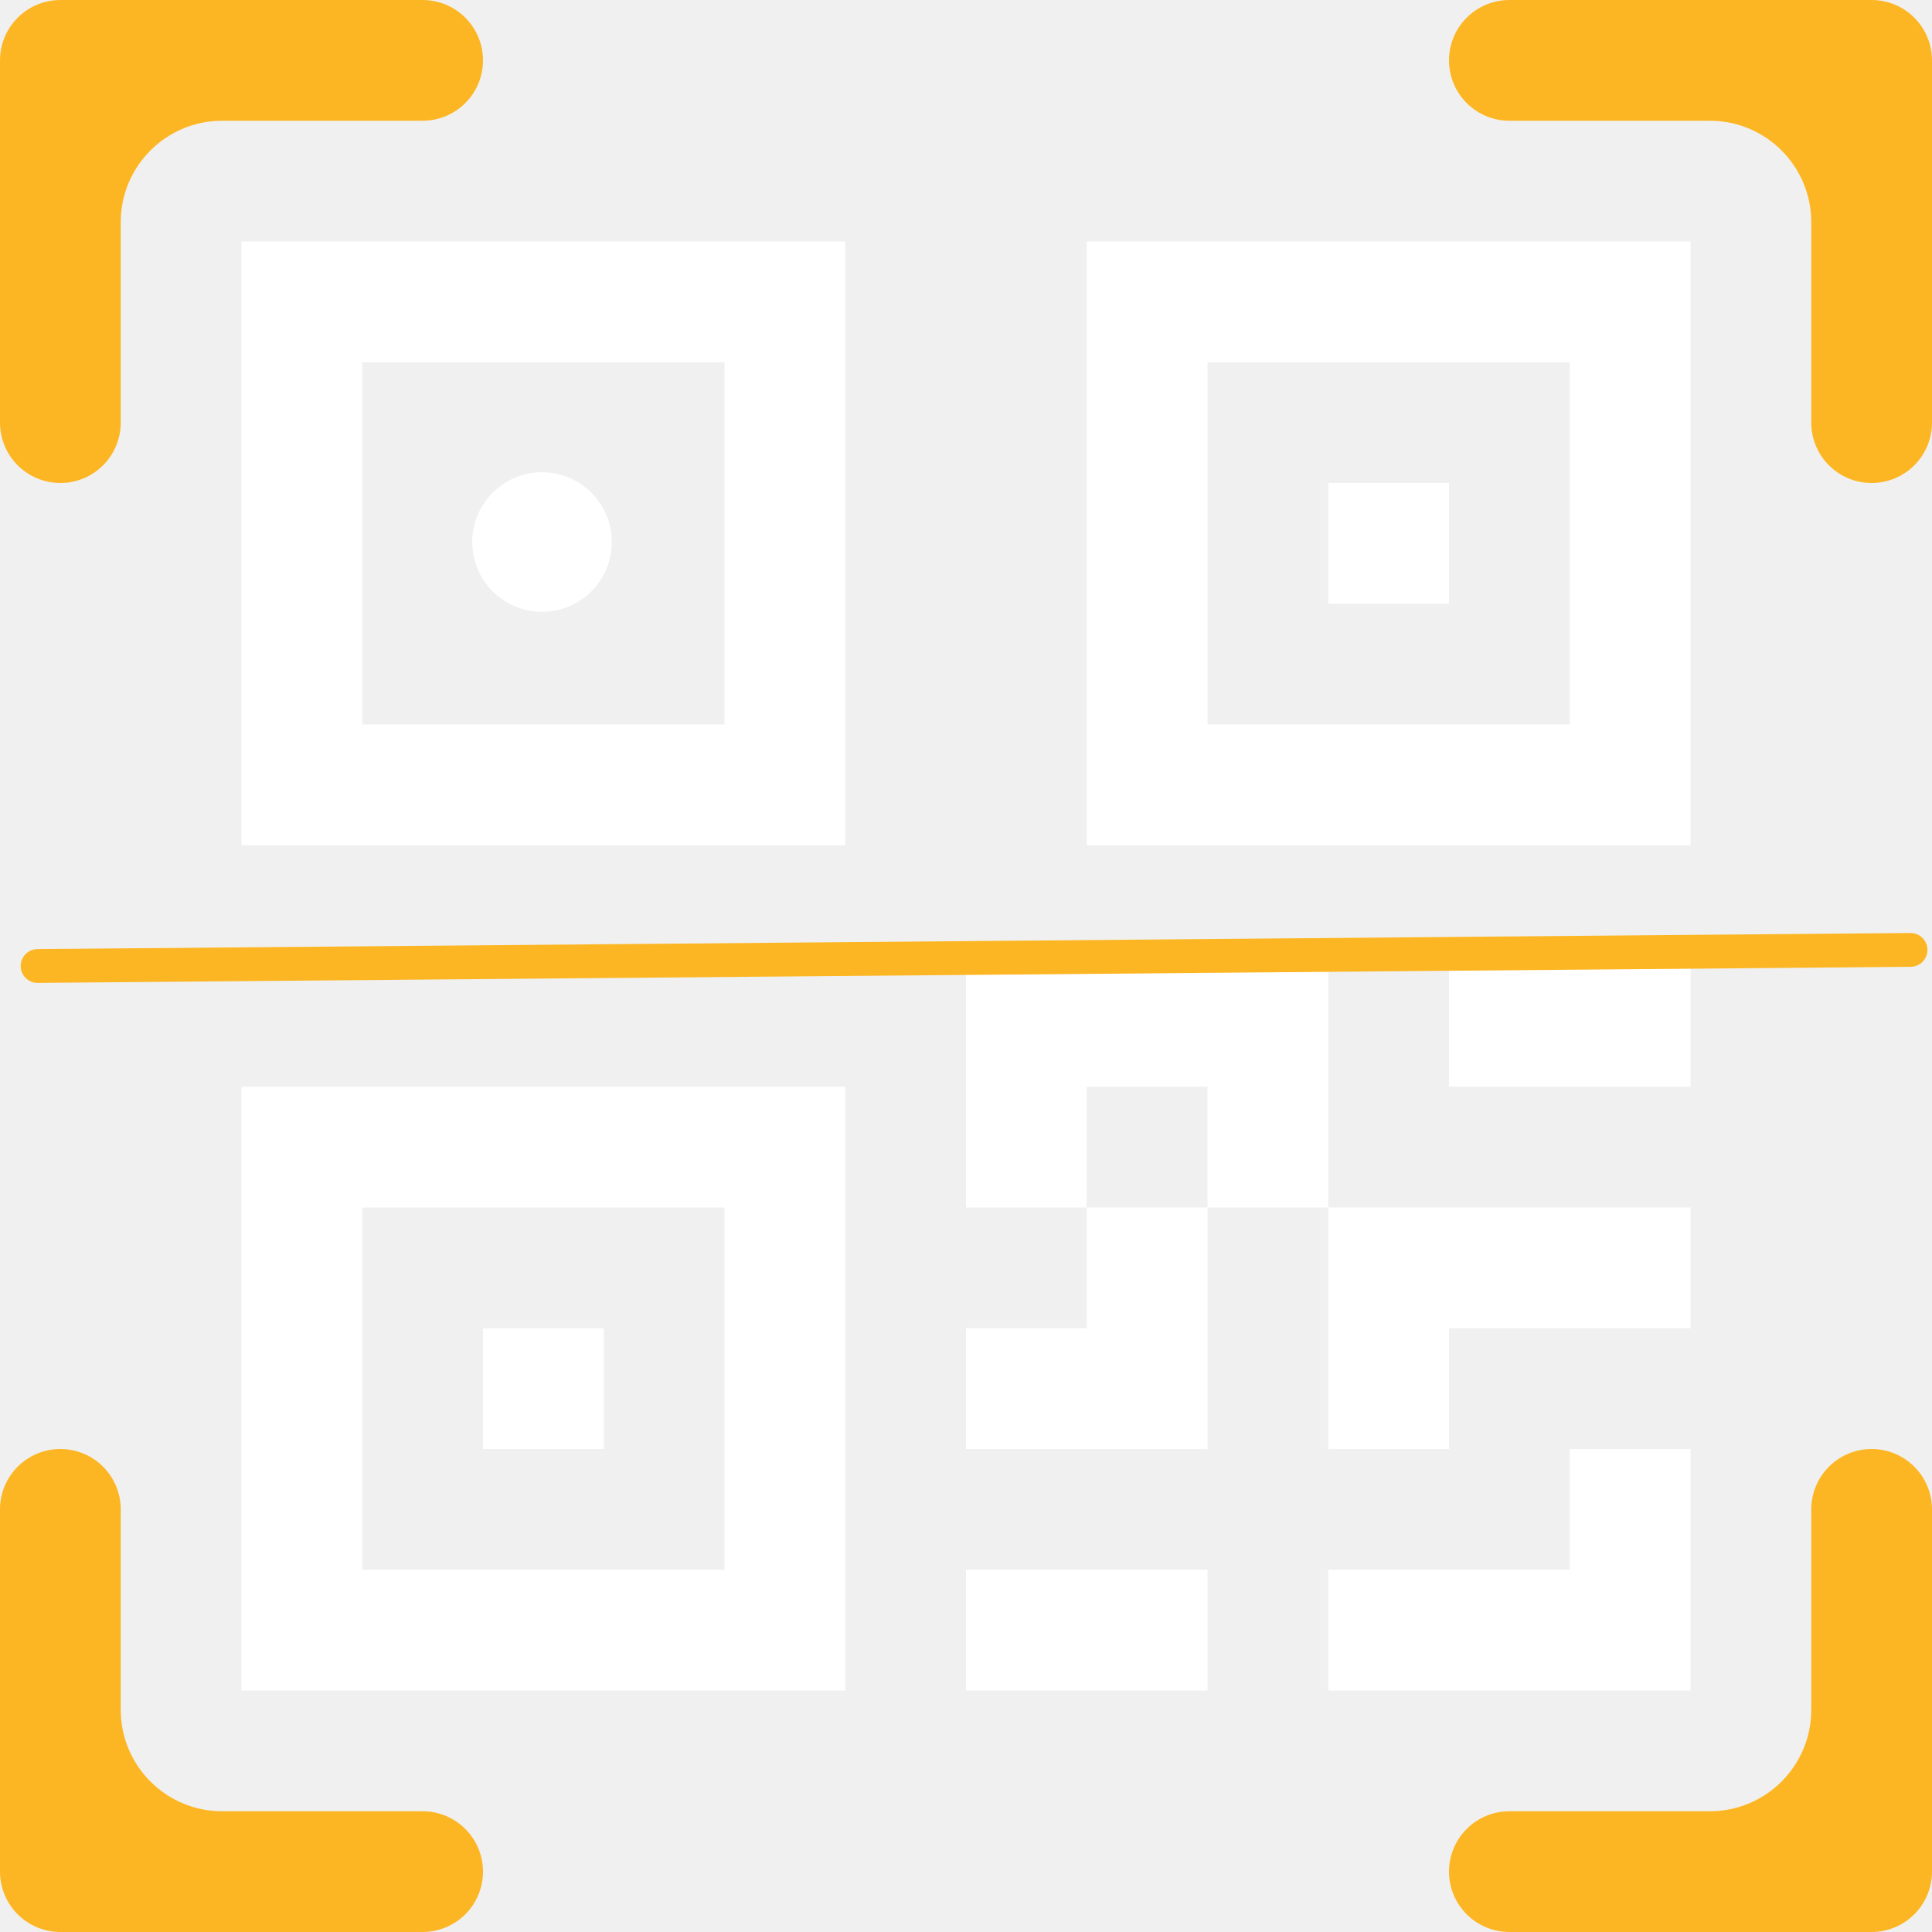
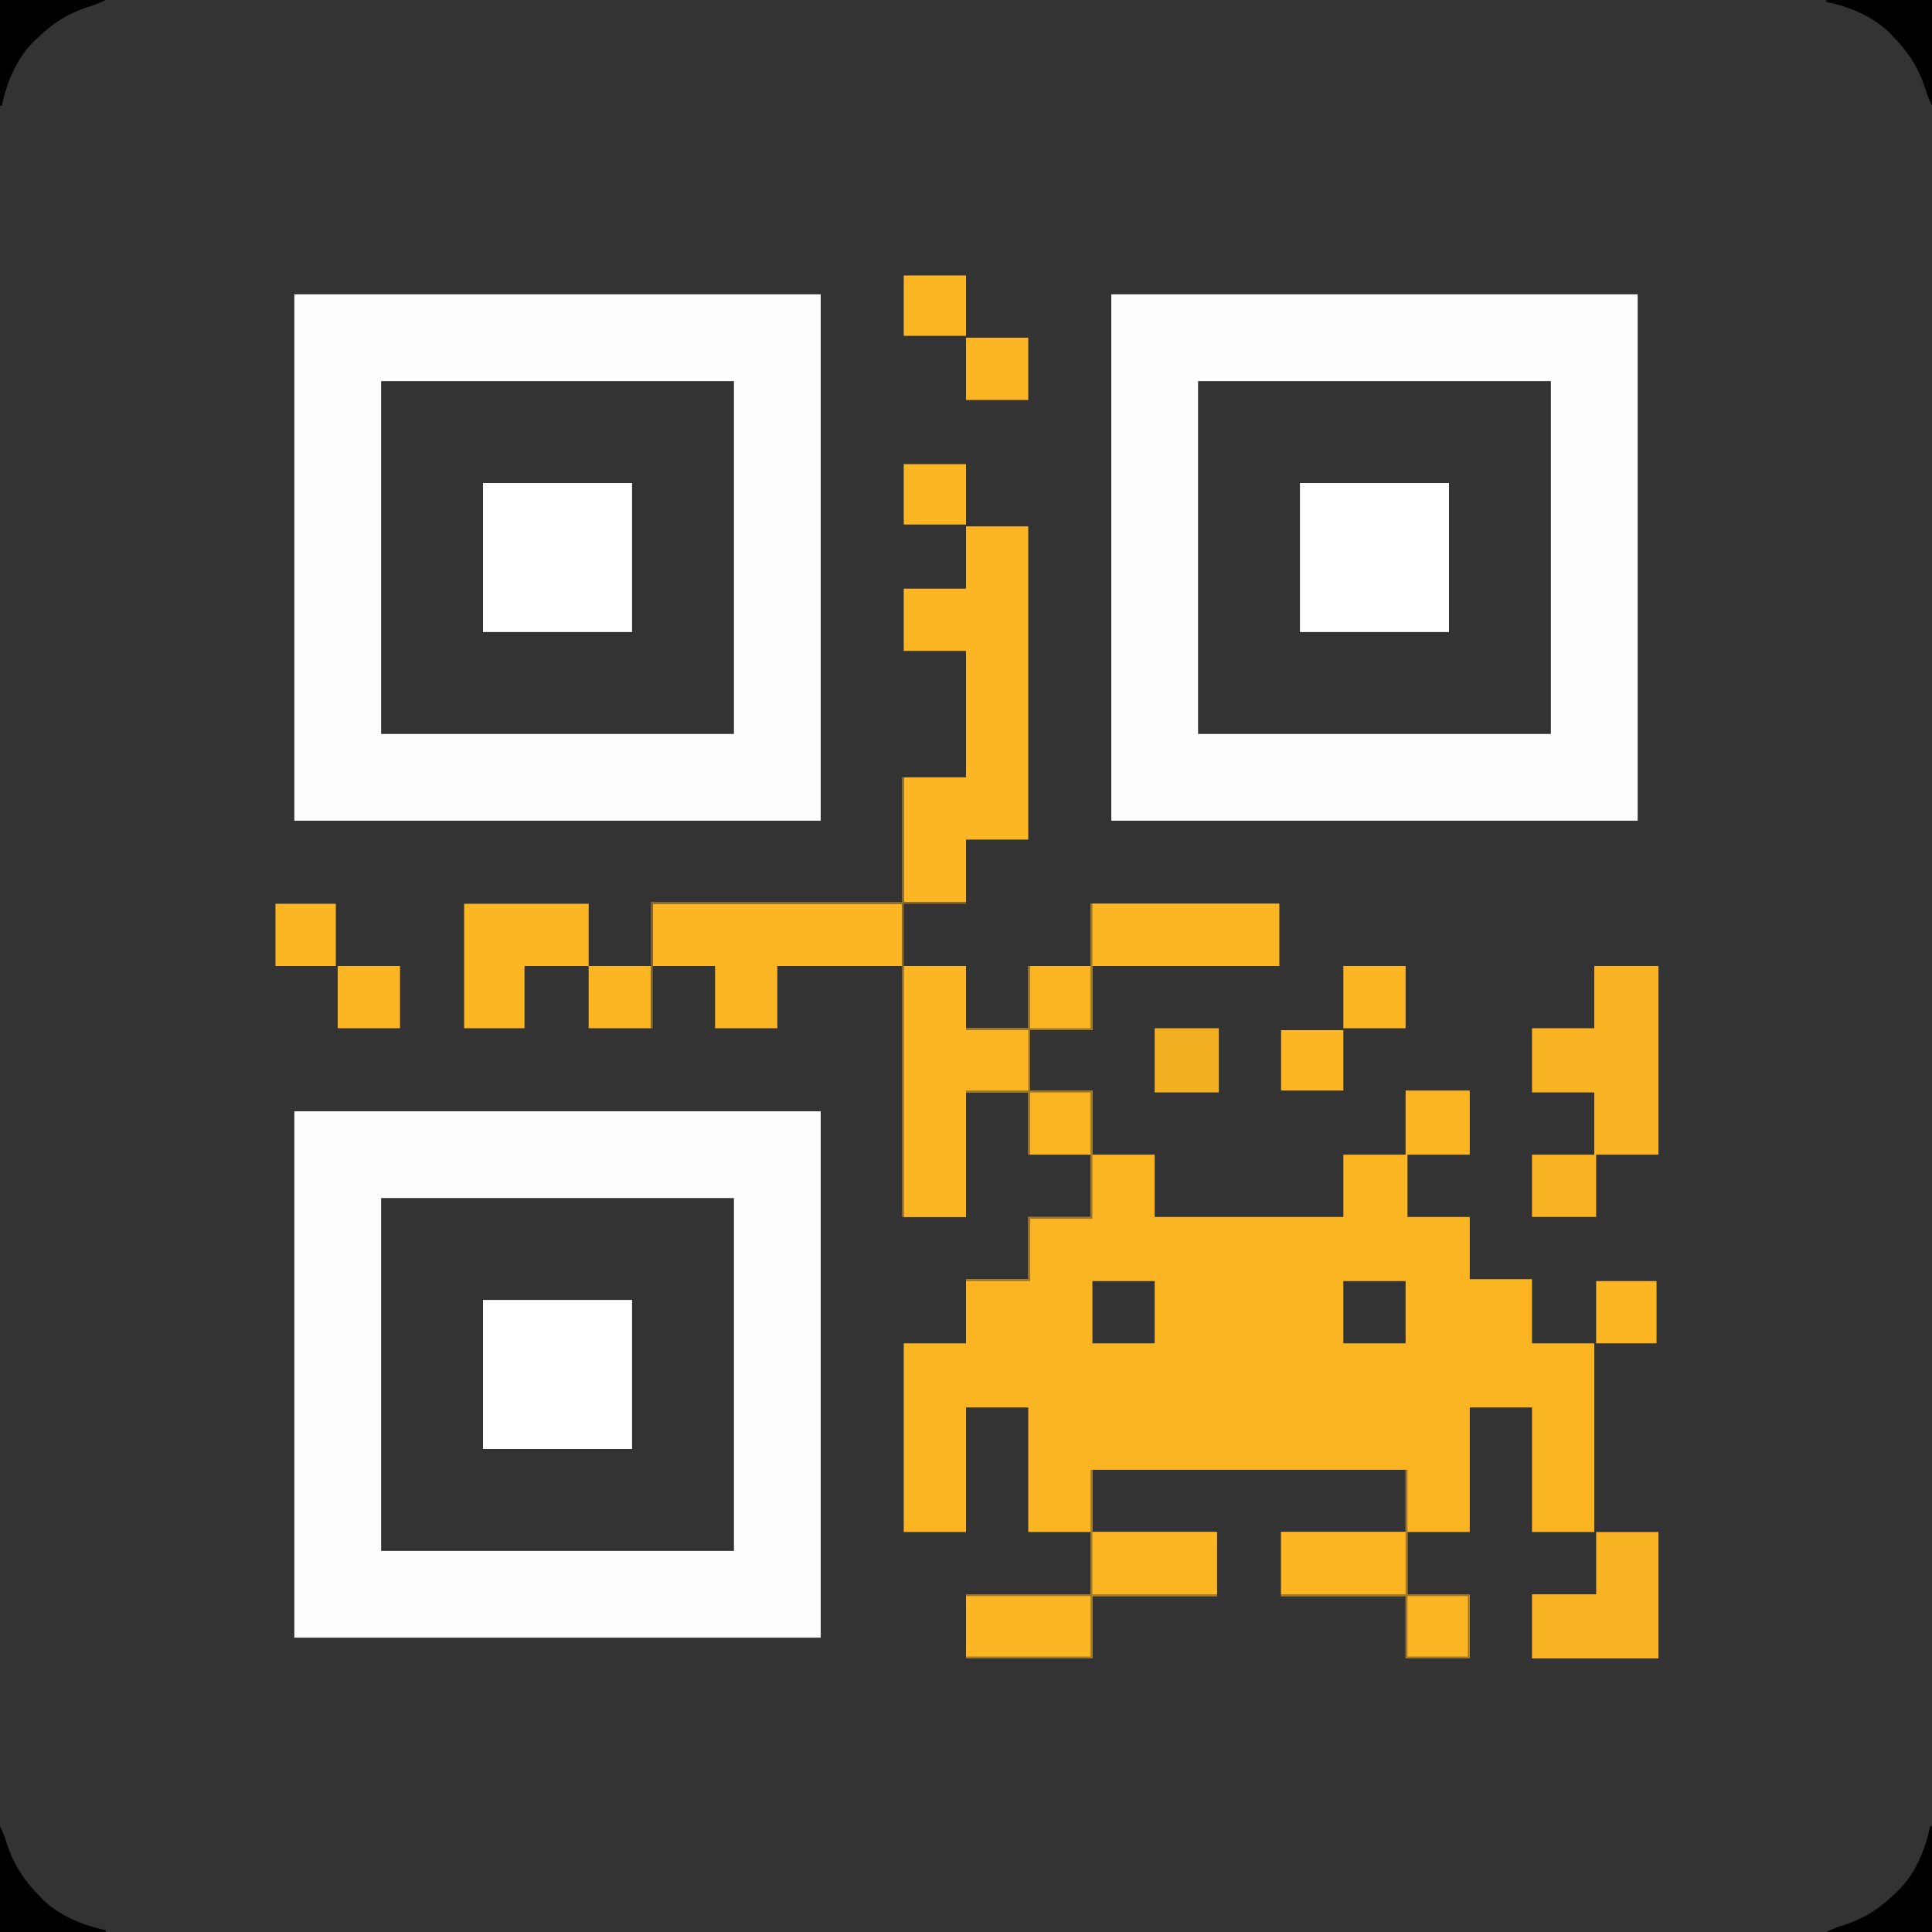
- <svg xmlns="http://www.w3.org/2000/svg" width="400" height="400" viewBox="0 0 400 400" fill="none">
-   <g clip-path="url(#clip0_13_286)">
-     <path d="M0 12.5C0 9.185 1.317 6.005 3.661 3.661C6.005 1.317 9.185 0 12.5 0L87.5 0C90.815 0 93.995 1.317 96.339 3.661C98.683 6.005 100 9.185 100 12.5C100 15.815 98.683 18.995 96.339 21.339C93.995 23.683 90.815 25 87.5 25H46C34.402 25 25 34.402 25 46V87.5C25 90.815 23.683 93.995 21.339 96.339C18.995 98.683 15.815 100 12.5 100C9.185 100 6.005 98.683 3.661 96.339C1.317 93.995 0 90.815 0 87.5V12.5ZM300 12.5C300 9.185 301.317 6.005 303.661 3.661C306.005 1.317 309.185 0 312.5 0L387.5 0C390.815 0 393.995 1.317 396.339 3.661C398.683 6.005 400 9.185 400 12.5V87.5C400 90.815 398.683 93.995 396.339 96.339C393.995 98.683 390.815 100 387.5 100C384.185 100 381.005 98.683 378.661 96.339C376.317 93.995 375 90.815 375 87.5V46C375 34.402 365.598 25 354 25H312.5C309.185 25 306.005 23.683 303.661 21.339C301.317 18.995 300 15.815 300 12.5ZM12.5 300C15.815 300 18.995 301.317 21.339 303.661C23.683 306.005 25 309.185 25 312.5V354C25 365.598 34.402 375 46 375H87.5C90.815 375 93.995 376.317 96.339 378.661C98.683 381.005 100 384.185 100 387.5C100 390.815 98.683 393.995 96.339 396.339C93.995 398.683 90.815 400 87.5 400H12.5C9.185 400 6.005 398.683 3.661 396.339C1.317 393.995 0 390.815 0 387.5V312.5C0 309.185 1.317 306.005 3.661 303.661C6.005 301.317 9.185 300 12.5 300ZM387.5 300C390.815 300 393.995 301.317 396.339 303.661C398.683 306.005 400 309.185 400 312.5V387.5C400 390.815 398.683 393.995 396.339 396.339C393.995 398.683 390.815 400 387.5 400H312.5C309.185 400 306.005 398.683 303.661 396.339C301.317 393.995 300 390.815 300 387.5C300 384.185 301.317 381.005 303.661 378.661C306.005 376.317 309.185 375 312.5 375H354C365.598 375 375 365.598 375 354V312.5C375 309.185 376.317 306.005 378.661 303.661C381.005 301.317 384.185 300 387.5 300ZM100 112.5C100 105.596 105.596 100 112.5 100C119.404 100 125 105.596 125 112.5C125 119.404 119.404 125 112.5 125C105.596 125 100 119.404 100 112.5Z" fill="#FDB623" />
-     <path d="M175 50H50V175H175V50ZM75 75H150V150H75V75ZM125 275H100V300H125V275Z" fill="white" />
-     <path d="M175 225H50V350H175V225ZM75 250H150V325H75V250ZM275 100H300V125H275V100Z" fill="white" />
-     <path d="M225 50H350V175H225V50ZM250 75V150H325V75H250ZM200 200V250H225V275H200V300H250V250H275V300H300V275H350V250H275V200H200ZM250 250H225V225H250V250ZM350 300H325V325H275V350H350V300ZM250 350V325H200V350H250Z" fill="white" />
-     <path d="M300 225H350V200H300V225Z" fill="white" />
-     <circle cx="112.222" cy="112.222" r="14.444" fill="white" />
-     <path d="M7.778 200L395.556 196.667" stroke="#FDB623" stroke-width="7" stroke-linecap="round" stroke-linejoin="round" />
-   </g>
-   <defs>
-     <clipPath id="clip0_13_286">
-       <rect width="400" height="400" fill="white" />
-     </clipPath>
-   </defs>
+ <svg xmlns="http://www.w3.org/2000/svg" version="1.1" width="1024" height="1024">
+   <path d="M0 0 C337.92 0 675.84 0 1024 0 C1024 337.92 1024 675.84 1024 1024 C686.08 1024 348.16 1024 0 1024 C0 686.08 0 348.16 0 0 Z " fill="#333333" transform="translate(0,0)" />
+   <path d="M0 0 C92.07 0 184.14 0 279 0 C279 92.07 279 184.14 279 279 C186.93 279 94.86 279 0 279 C0 186.93 0 94.86 0 0 Z " fill="#FEFEFE" transform="translate(156,589)" />
+   <path d="M0 0 C92.07 0 184.14 0 279 0 C279 92.07 279 184.14 279 279 C186.93 279 94.86 279 0 279 C0 186.93 0 94.86 0 0 Z " fill="#FEFEFE" transform="translate(589,156)" />
+   <path d="M0 0 C92.07 0 184.14 0 279 0 C279 92.07 279 184.14 279 279 C186.93 279 94.86 279 0 279 C0 186.93 0 94.86 0 0 Z " fill="#FEFEFE" transform="translate(156,156)" />
+   <path d="M0 0 C33 0 66 0 100 0 C100 10.89 100 21.78 100 33 C67.33 33 34.66 33 1 33 C1 44.22 1 55.44 1 67 C-9.89 67 -20.78 67 -32 67 C-32 77.56 -32 88.12 -32 99 C-21.11 99 -10.22 99 1 99 C1 110.22 1 121.44 1 133 C11.89 133 22.78 133 34 133 C34 143.89 34 154.78 34 166 C67 166 100 166 134 166 C134 155.11 134 144.22 134 133 C144.89 133 155.78 133 167 133 C167 121.78 167 110.56 167 99 C178.22 99 189.44 99 201 99 C201 110.22 201 121.44 201 133 C190.11 133 179.22 133 168 133 C168 143.89 168 154.78 168 166 C178.89 166 189.78 166 201 166 C201 176.89 201 187.78 201 199 C211.89 199 222.78 199 234 199 C234 210.22 234 221.44 234 233 C244.89 233 255.78 233 267 233 C267 266 267 299 267 333 C256.11 333 245.22 333 234 333 C234 311.22 234 289.44 234 267 C223.11 267 212.22 267 201 267 C201 288.78 201 310.56 201 333 C190.11 333 179.22 333 168 333 C168 343.89 168 354.78 168 366 C178.89 366 189.78 366 201 366 C201 377.22 201 388.44 201 400 C189.78 400 178.56 400 167 400 C167 389.11 167 378.22 167 367 C145.22 367 123.44 367 101 367 C101 355.78 101 344.56 101 333 C122.78 333 144.56 333 167 333 C167 322.11 167 311.22 167 300 C112.22 300 57.44 300 1 300 C1 310.89 1 321.78 1 333 C22.78 333 44.56 333 67 333 C67 344.22 67 355.44 67 367 C45.22 367 23.44 367 1 367 C1 377.89 1 388.78 1 400 C-21.11 400 -43.22 400 -66 400 C-66 388.78 -66 377.56 -66 366 C-44.22 366 -22.44 366 0 366 C0 355.11 0 344.22 0 333 C-10.89 333 -21.78 333 -33 333 C-33 311.22 -33 289.44 -33 267 C-43.89 267 -54.78 267 -66 267 C-66 288.78 -66 310.56 -66 333 C-76.89 333 -87.78 333 -99 333 C-99 300 -99 267 -99 233 C-88.11 233 -77.22 233 -66 233 C-66 221.78 -66 210.56 -66 199 C-55.11 199 -44.22 199 -33 199 C-33 188.11 -33 177.22 -33 166 C-22.11 166 -11.22 166 0 166 C0 155.11 0 144.22 0 133 C-10.89 133 -21.78 133 -33 133 C-33 122.11 -33 111.22 -33 100 C-43.89 100 -54.78 100 -66 100 C-66 121.78 -66 143.56 -66 166 C-76.89 166 -87.78 166 -99 166 C-99 122.11 -99 78.22 -99 33 C-88.11 33 -77.22 33 -66 33 C-66 43.89 -66 54.78 -66 66 C-55.11 66 -44.22 66 -33 66 C-33 55.11 -33 44.22 -33 33 C-22.11 33 -11.22 33 0 33 C0 22.11 0 11.22 0 0 Z " fill="#FBB523" transform="translate(578,479)" />
+   <path d="M0 0 C61.71 0 123.42 0 187 0 C187 61.71 187 123.42 187 187 C125.29 187 63.58 187 0 187 C0 125.29 0 63.58 0 0 Z " fill="#333333" transform="translate(202,635)" />
+   <path d="M0 0 C61.71 0 123.42 0 187 0 C187 61.71 187 123.42 187 187 C125.29 187 63.58 187 0 187 C0 125.29 0 63.58 0 0 Z " fill="#333333" transform="translate(635,202)" />
+   <path d="M0 0 C61.71 0 123.42 0 187 0 C187 61.71 187 123.42 187 187 C125.29 187 63.58 187 0 187 C0 125.29 0 63.58 0 0 Z " fill="#333333" transform="translate(202,202)" />
+   <path d="M0 0 C10.89 0 21.78 0 33 0 C33 54.78 33 109.56 33 166 C22.11 166 11.22 166 0 166 C0 176.89 0 187.78 0 199 C-10.89 199 -21.78 199 -33 199 C-33 177.22 -33 155.44 -33 133 C-22.11 133 -11.22 133 0 133 C0 110.89 0 88.78 0 66 C-10.89 66 -21.78 66 -33 66 C-33 55.11 -33 44.22 -33 33 C-22.11 33 -11.22 33 0 33 C0 22.11 0 11.22 0 0 Z " fill="#FDB623" transform="translate(512,279)" />
+   <path d="M0 0 C26.07 0 52.14 0 79 0 C79 26.07 79 52.14 79 79 C52.93 79 26.86 79 0 79 C0 52.93 0 26.86 0 0 Z " fill="#FFFFFF" transform="translate(256,689)" />
+   <path d="M0 0 C26.07 0 52.14 0 79 0 C79 26.07 79 52.14 79 79 C52.93 79 26.86 79 0 79 C0 52.93 0 26.86 0 0 Z " fill="#FFFFFF" transform="translate(689,256)" />
+   <path d="M0 0 C26.07 0 52.14 0 79 0 C79 26.07 79 52.14 79 79 C52.93 79 26.86 79 0 79 C0 52.93 0 26.86 0 0 Z " fill="#FFFFFF" transform="translate(256,256)" />
+   <path d="M0 0 C11.22 0 22.44 0 34 0 C34 33 34 66 34 100 C23.11 100 12.22 100 1 100 C1 110.89 1 121.78 1 133 C-10.22 133 -21.44 133 -33 133 C-33 122.11 -33 111.22 -33 100 C-22.11 100 -11.22 100 0 100 C0 89.11 0 78.22 0 67 C-10.89 67 -21.78 67 -33 67 C-33 55.78 -33 44.56 -33 33 C-22.11 33 -11.22 33 0 33 C0 22.11 0 11.22 0 0 Z " fill="#F9B323" transform="translate(845,512)" />
+   <path d="M0 0 C10.89 0 21.78 0 33 0 C33 11.22 33 22.44 33 34 C43.89 34 54.78 34 66 34 C66 44.56 66 55.12 66 66 C55.11 66 44.22 66 33 66 C33 88.11 33 110.22 33 133 C22.11 133 11.22 133 0 133 C0 89.11 0 45.22 0 0 Z " fill="#FDB623" transform="translate(479,512)" />
+   <path d="M0 0 C43.56 0 87.12 0 132 0 C132 10.89 132 21.78 132 33 C110.22 33 88.44 33 66 33 C66 43.89 66 54.78 66 66 C55.11 66 44.22 66 33 66 C33 55.11 33 44.22 33 33 C22.11 33 11.22 33 0 33 C0 22.11 0 11.22 0 0 Z " fill="#FDB623" transform="translate(346,479)" />
+   <path d="M0 0 C10.89 0 21.78 0 33 0 C33 22.11 33 44.22 33 67 C10.89 67 -11.22 67 -34 67 C-34 55.78 -34 44.56 -34 33 C-22.78 33 -11.56 33 0 33 C0 22.11 0 11.22 0 0 Z " fill="#F9B323" transform="translate(846,812)" />
+   <path d="M0 0 C32.67 0 65.34 0 99 0 C99 10.89 99 21.78 99 33 C66.33 33 33.66 33 0 33 C0 22.11 0 11.22 0 0 Z " fill="#FDB623" transform="translate(579,479)" />
+   <path d="M0 0 C21.78 0 43.56 0 66 0 C66 10.89 66 21.78 66 33 C54.78 33 43.56 33 32 33 C32 43.89 32 54.78 32 66 C21.44 66 10.88 66 0 66 C0 44.22 0 22.44 0 0 Z " fill="#FDB623" transform="translate(246,479)" />
+   <path d="M0 0 C21.78 0 43.56 0 66 0 C66 10.89 66 21.78 66 33 C44.22 33 22.44 33 0 33 C0 22.11 0 11.22 0 0 Z " fill="#FDB623" transform="translate(679,812)" />
+   <path d="M0 0 C21.78 0 43.56 0 66 0 C66 10.89 66 21.78 66 33 C44.22 33 22.44 33 0 33 C0 22.11 0 11.22 0 0 Z " fill="#FDB623" transform="translate(579,812)" />
+   <path d="M0 0 C21.78 0 43.56 0 66 0 C66 10.56 66 21.12 66 32 C44.22 32 22.44 32 0 32 C0 21.44 0 10.88 0 0 Z " fill="#FDB623" transform="translate(512,846)" />
+   <path d="M0 0 C11.22 0 22.44 0 34 0 C34 11.22 34 22.44 34 34 C22.78 34 11.56 34 0 34 C0 22.78 0 11.56 0 0 Z " fill="#F4B023" transform="translate(612,545)" />
+   <path d="M0 0 C10.89 0 21.78 0 33 0 C33 10.89 33 21.78 33 33 C22.11 33 11.22 33 0 33 C0 22.11 0 11.22 0 0 Z " fill="#333333" transform="translate(712,679)" />
+   <path d="M0 0 C10.89 0 21.78 0 33 0 C33 10.89 33 21.78 33 33 C22.11 33 11.22 33 0 33 C0 22.11 0 11.22 0 0 Z " fill="#333333" transform="translate(579,679)" />
+   <path d="M0 0 C10.89 0 21.78 0 33 0 C33 10.89 33 21.78 33 33 C22.11 33 11.22 33 0 33 C0 22.11 0 11.22 0 0 Z " fill="#FDB623" transform="translate(712,512)" />
+   <path d="M0 0 C10.89 0 21.78 0 33 0 C33 10.89 33 21.78 33 33 C22.11 33 11.22 33 0 33 C0 22.11 0 11.22 0 0 Z " fill="#FDB623" transform="translate(312,512)" />
+   <path d="M0 0 C10.89 0 21.78 0 33 0 C33 10.89 33 21.78 33 33 C22.11 33 11.22 33 0 33 C0 22.11 0 11.22 0 0 Z " fill="#FDB623" transform="translate(179,512)" />
+   <path d="M0 0 C10.89 0 21.78 0 33 0 C33 10.89 33 21.78 33 33 C22.11 33 11.22 33 0 33 C0 22.11 0 11.22 0 0 Z " fill="#FDB623" transform="translate(512,179)" />
+   <path d="M0 0 C10.56 0 21.12 0 32 0 C32 10.89 32 21.78 32 33 C21.44 33 10.88 33 0 33 C0 22.11 0 11.22 0 0 Z " fill="#FDB623" transform="translate(846,679)" />
+   <path d="M0 0 C10.89 0 21.78 0 33 0 C33 10.56 33 21.12 33 32 C22.11 32 11.22 32 0 32 C0 21.44 0 10.88 0 0 Z " fill="#FDB623" transform="translate(679,546)" />
+   <path d="M0 0 C10.56 0 21.12 0 32 0 C32 10.89 32 21.78 32 33 C21.44 33 10.88 33 0 33 C0 22.11 0 11.22 0 0 Z " fill="#FDB623" transform="translate(146,479)" />
+   <path d="M0 0 C10.89 0 21.78 0 33 0 C33 10.56 33 21.12 33 32 C22.11 32 11.22 32 0 32 C0 21.44 0 10.88 0 0 Z " fill="#FDB623" transform="translate(479,246)" />
+   <path d="M0 0 C10.89 0 21.78 0 33 0 C33 10.56 33 21.12 33 32 C22.11 32 11.22 32 0 32 C0 21.44 0 10.88 0 0 Z " fill="#FDB623" transform="translate(479,146)" />
+   <path d="M0 0 C0.33 0 0.66 0 1 0 C1 18.48 1 36.96 1 56 C-17.48 56 -35.96 56 -55 56 C-51.73 54.365 -48.9 53.301 -45.438 52.25 C-34.426 48.597 -26.205 43.163 -18 35 C-17.374 34.408 -16.747 33.817 -16.102 33.207 C-7.618 24.513 -2.389 11.745 0 0 Z " fill="#000000" transform="translate(1023,968)" />
+   <path d="M0 0 C1.635 3.27 2.699 6.1 3.75 9.562 C7.403 20.574 12.837 28.795 21 37 C21.592 37.626 22.183 38.253 22.793 38.898 C31.487 47.382 44.255 52.611 56 55 C56 55.33 56 55.66 56 56 C37.52 56 19.04 56 0 56 C0 37.52 0 19.04 0 0 Z " fill="#000000" transform="translate(0,968)" />
+   <path d="M0 0 C18.48 0 36.96 0 56 0 C56 18.48 56 36.96 56 56 C54.365 52.73 53.301 49.9 52.25 46.438 C48.597 35.426 43.163 27.205 35 19 C34.408 18.374 33.817 17.747 33.207 17.102 C24.513 8.618 11.745 3.389 0 1 C0 0.67 0 0.34 0 0 Z " fill="#000000" transform="translate(968,0)" />
+   <path d="M0 0 C18.48 0 36.96 0 56 0 C52.73 1.635 49.9 2.699 46.438 3.75 C35.426 7.403 27.205 12.837 19 21 C18.374 21.592 17.747 22.183 17.102 22.793 C8.618 31.487 3.389 44.255 1 56 C0.67 56 0.34 56 0 56 C0 37.52 0 19.04 0 0 Z " fill="#000000" transform="translate(0,0)" />
+   <path d="M0 0 C0.33 0 0.66 0 1 0 C1 21.78 1 43.56 1 66 C11.89 66 22.78 66 34 66 C34 66.33 34 66.66 34 67 C23.11 67 12.22 67 1 67 C1 121.78 1 176.56 1 233 C0.67 233 0.34 233 0 233 C0 178.22 0 123.44 0 67 C-43.56 67 -87.12 67 -132 67 C-132 88.78 -132 110.56 -132 133 C-132.33 133 -132.66 133 -133 133 C-133 110.89 -133 88.78 -133 66 C-89.11 66 -45.22 66 0 66 C0 44.22 0 22.44 0 0 Z " fill="#896A2C" transform="translate(478,412)" />
+   <path d="M0 0 C0.33 0 0.66 0 1 0 C1 22.11 1 44.22 1 67 C-9.89 67 -20.78 67 -32 67 C-32 77.56 -32 88.12 -32 99 C-21.11 99 -10.22 99 1 99 C1 121.44 1 143.88 1 167 C-9.89 167 -20.78 167 -32 167 C-32 177.89 -32 188.78 -32 200 C-43.22 200 -54.44 200 -66 200 C-66 199.67 -66 199.34 -66 199 C-55.11 199 -44.22 199 -33 199 C-33 188.11 -33 177.22 -33 166 C-22.11 166 -11.22 166 0 166 C0 144.22 0 122.44 0 100 C-10.56 100 -21.12 100 -32 100 C-32 110.89 -32 121.78 -32 133 C-32.33 133 -32.66 133 -33 133 C-33 122.11 -33 111.22 -33 100 C-43.89 100 -54.78 100 -66 100 C-66 99.67 -66 99.34 -66 99 C-55.11 99 -44.22 99 -33 99 C-33 88.44 -33 77.88 -33 67 C-43.89 67 -54.78 67 -66 67 C-66 66.67 -66 66.34 -66 66 C-55.11 66 -44.22 66 -33 66 C-33 55.11 -33 44.22 -33 33 C-32.67 33 -32.34 33 -32 33 C-32 43.89 -32 54.78 -32 66 C-21.44 66 -10.88 66 0 66 C0 44.22 0 22.44 0 0 Z " fill="#9B762A" transform="translate(578,479)" />
+   <path d="M0 0 C0.33 0 0.66 0 1 0 C1 21.78 1 43.56 1 66 C22.78 66 44.56 66 67 66 C67 66.33 67 66.66 67 67 C45.22 67 23.44 67 1 67 C1 77.89 1 88.78 1 100 C-21.11 100 -43.22 100 -66 100 C-66 99.67 -66 99.34 -66 99 C-44.22 99 -22.44 99 0 99 C0 88.44 0 77.88 0 67 C-21.78 67 -43.56 67 -66 67 C-66 66.67 -66 66.34 -66 66 C-44.22 66 -22.44 66 0 66 C0 44.22 0 22.44 0 0 Z " fill="#A0792A" transform="translate(578,779)" />
+   <path d="M0 0 C0.33 0 0.66 0 1 0 C1 21.78 1 43.56 1 66 C11.89 66 22.78 66 34 66 C34 77.22 34 88.44 34 100 C22.78 100 11.56 100 0 100 C0 89.11 0 78.22 0 67 C-21.78 67 -43.56 67 -66 67 C-66 66.67 -66 66.34 -66 66 C-44.22 66 -22.44 66 0 66 C0 44.22 0 22.44 0 0 Z M1 67 C1 77.56 1 88.12 1 99 C11.56 99 22.12 99 33 99 C33 88.44 33 77.88 33 67 C22.44 67 11.88 67 1 67 Z " fill="#9D772A" transform="translate(745,779)" />
</svg>
